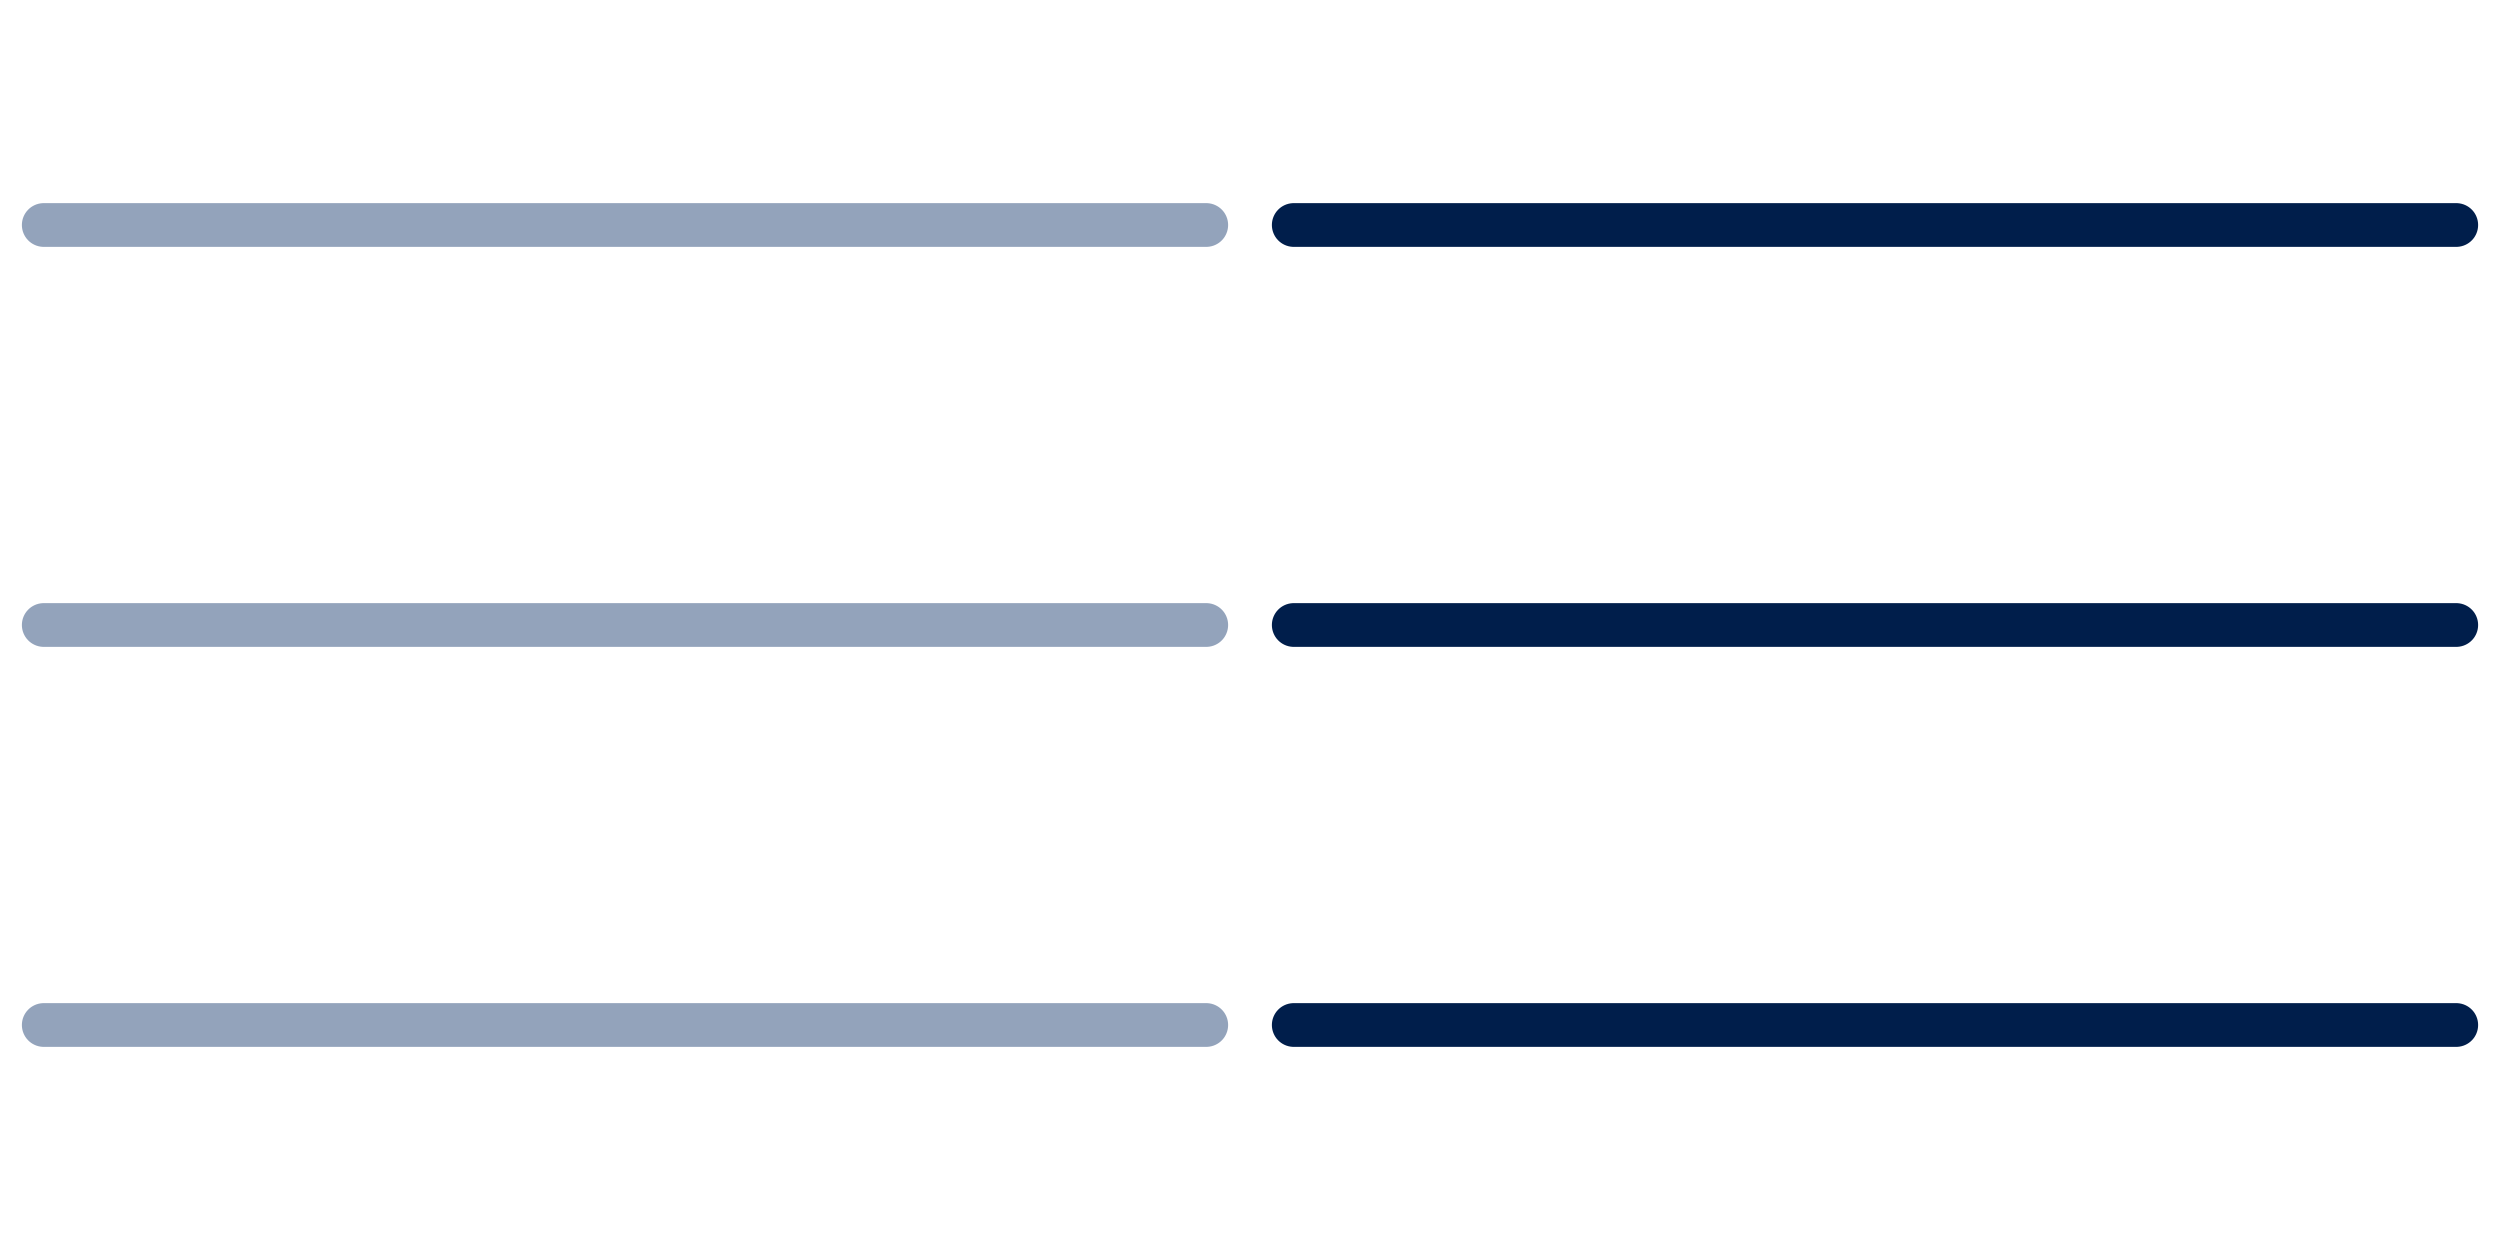
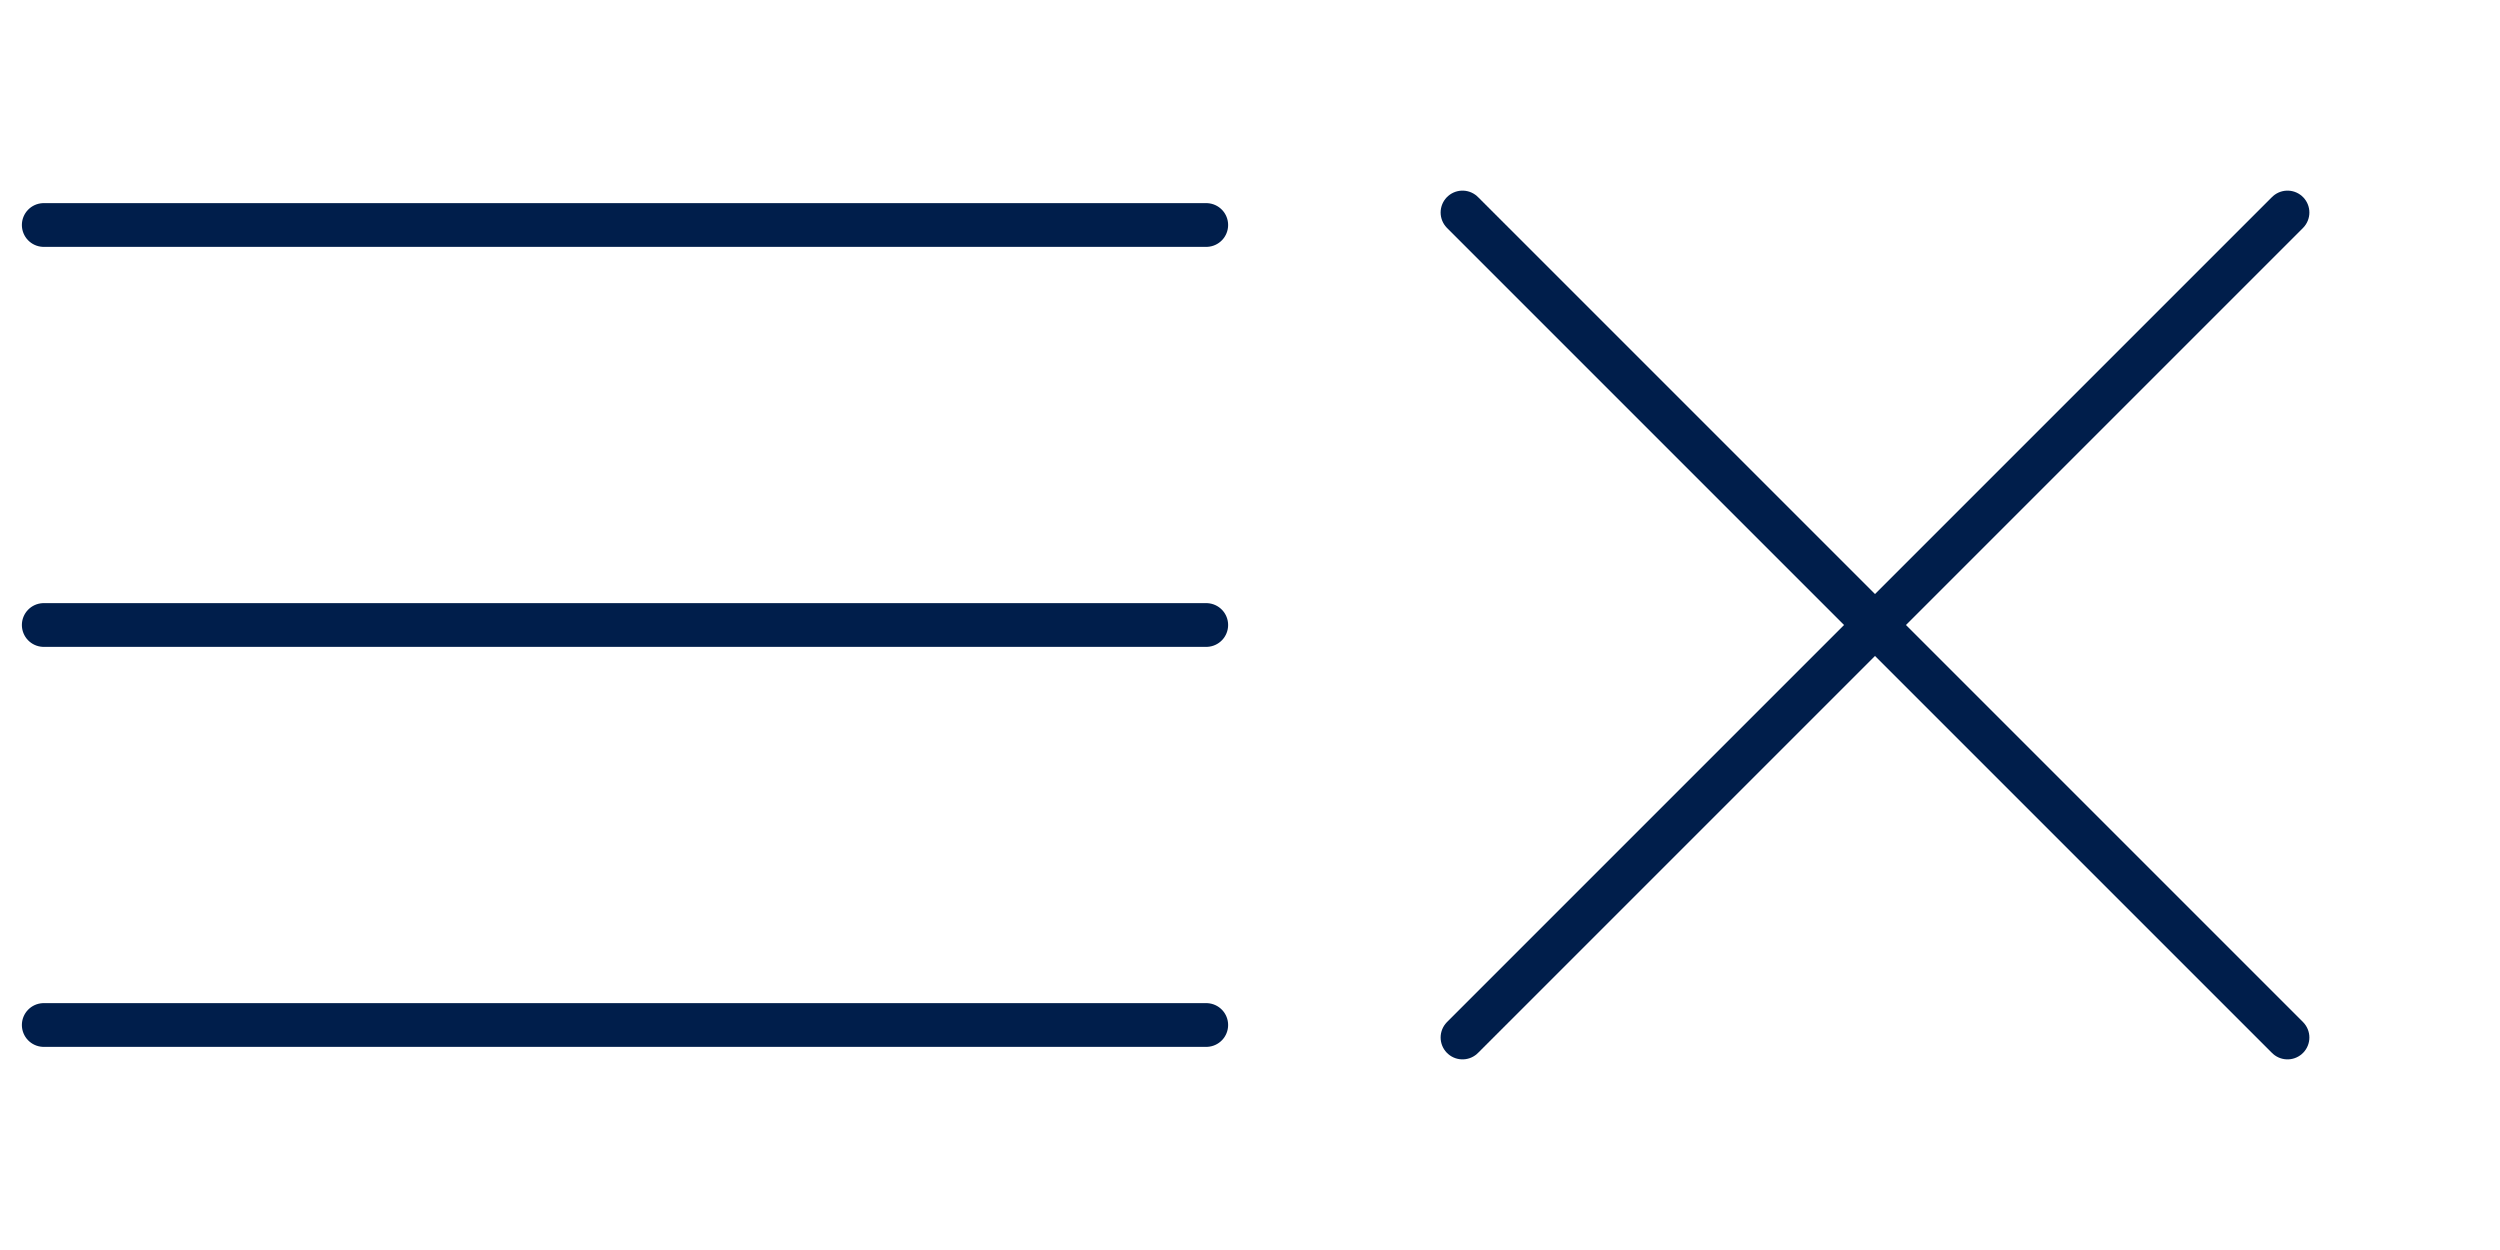
- <svg xmlns="http://www.w3.org/2000/svg" version="1.1" id="Ebene_1" x="0px" y="0px" width="40px" height="20px" viewBox="0 0 40 20" style="enable-background:new 0 0 40 20;" xml:space="preserve">
+ <svg xmlns="http://www.w3.org/2000/svg" version="1.1" id="Ebene_1" x="0px" y="0px" viewBox="0 0 40 20" style="enable-background:new 0 0 40 20;" xml:space="preserve">
  <style type="text/css">
- 	.st0{fill:none;stroke:#93A3BB;stroke-width:0.7;stroke-linecap:round;}
- 	.st1{fill:none;stroke:#001E4B;stroke-width:0.7;stroke-linecap:round;}
+ 	.st0{fill:none;stroke:#001E4B;stroke-width:0.7;stroke-linecap:round;}
</style>
  <line class="st0" x1="0.7" y1="3.6" x2="19.3" y2="3.6" />
  <line class="st0" x1="0.7" y1="10" x2="19.3" y2="10" />
  <line class="st0" x1="0.7" y1="16.4" x2="19.3" y2="16.4" />
-   <line class="st1" x1="20.7" y1="3.6" x2="39.3" y2="3.6" />
-   <line class="st1" x1="20.7" y1="10" x2="39.3" y2="10" />
-   <line class="st1" x1="20.7" y1="16.4" x2="39.3" y2="16.4" />
+   <line class="st0" x1="23.4" y1="3.4" x2="36.6" y2="16.6" />
+   <line class="st0" x1="36.6" y1="3.4" x2="23.4" y2="16.6" />
</svg>
